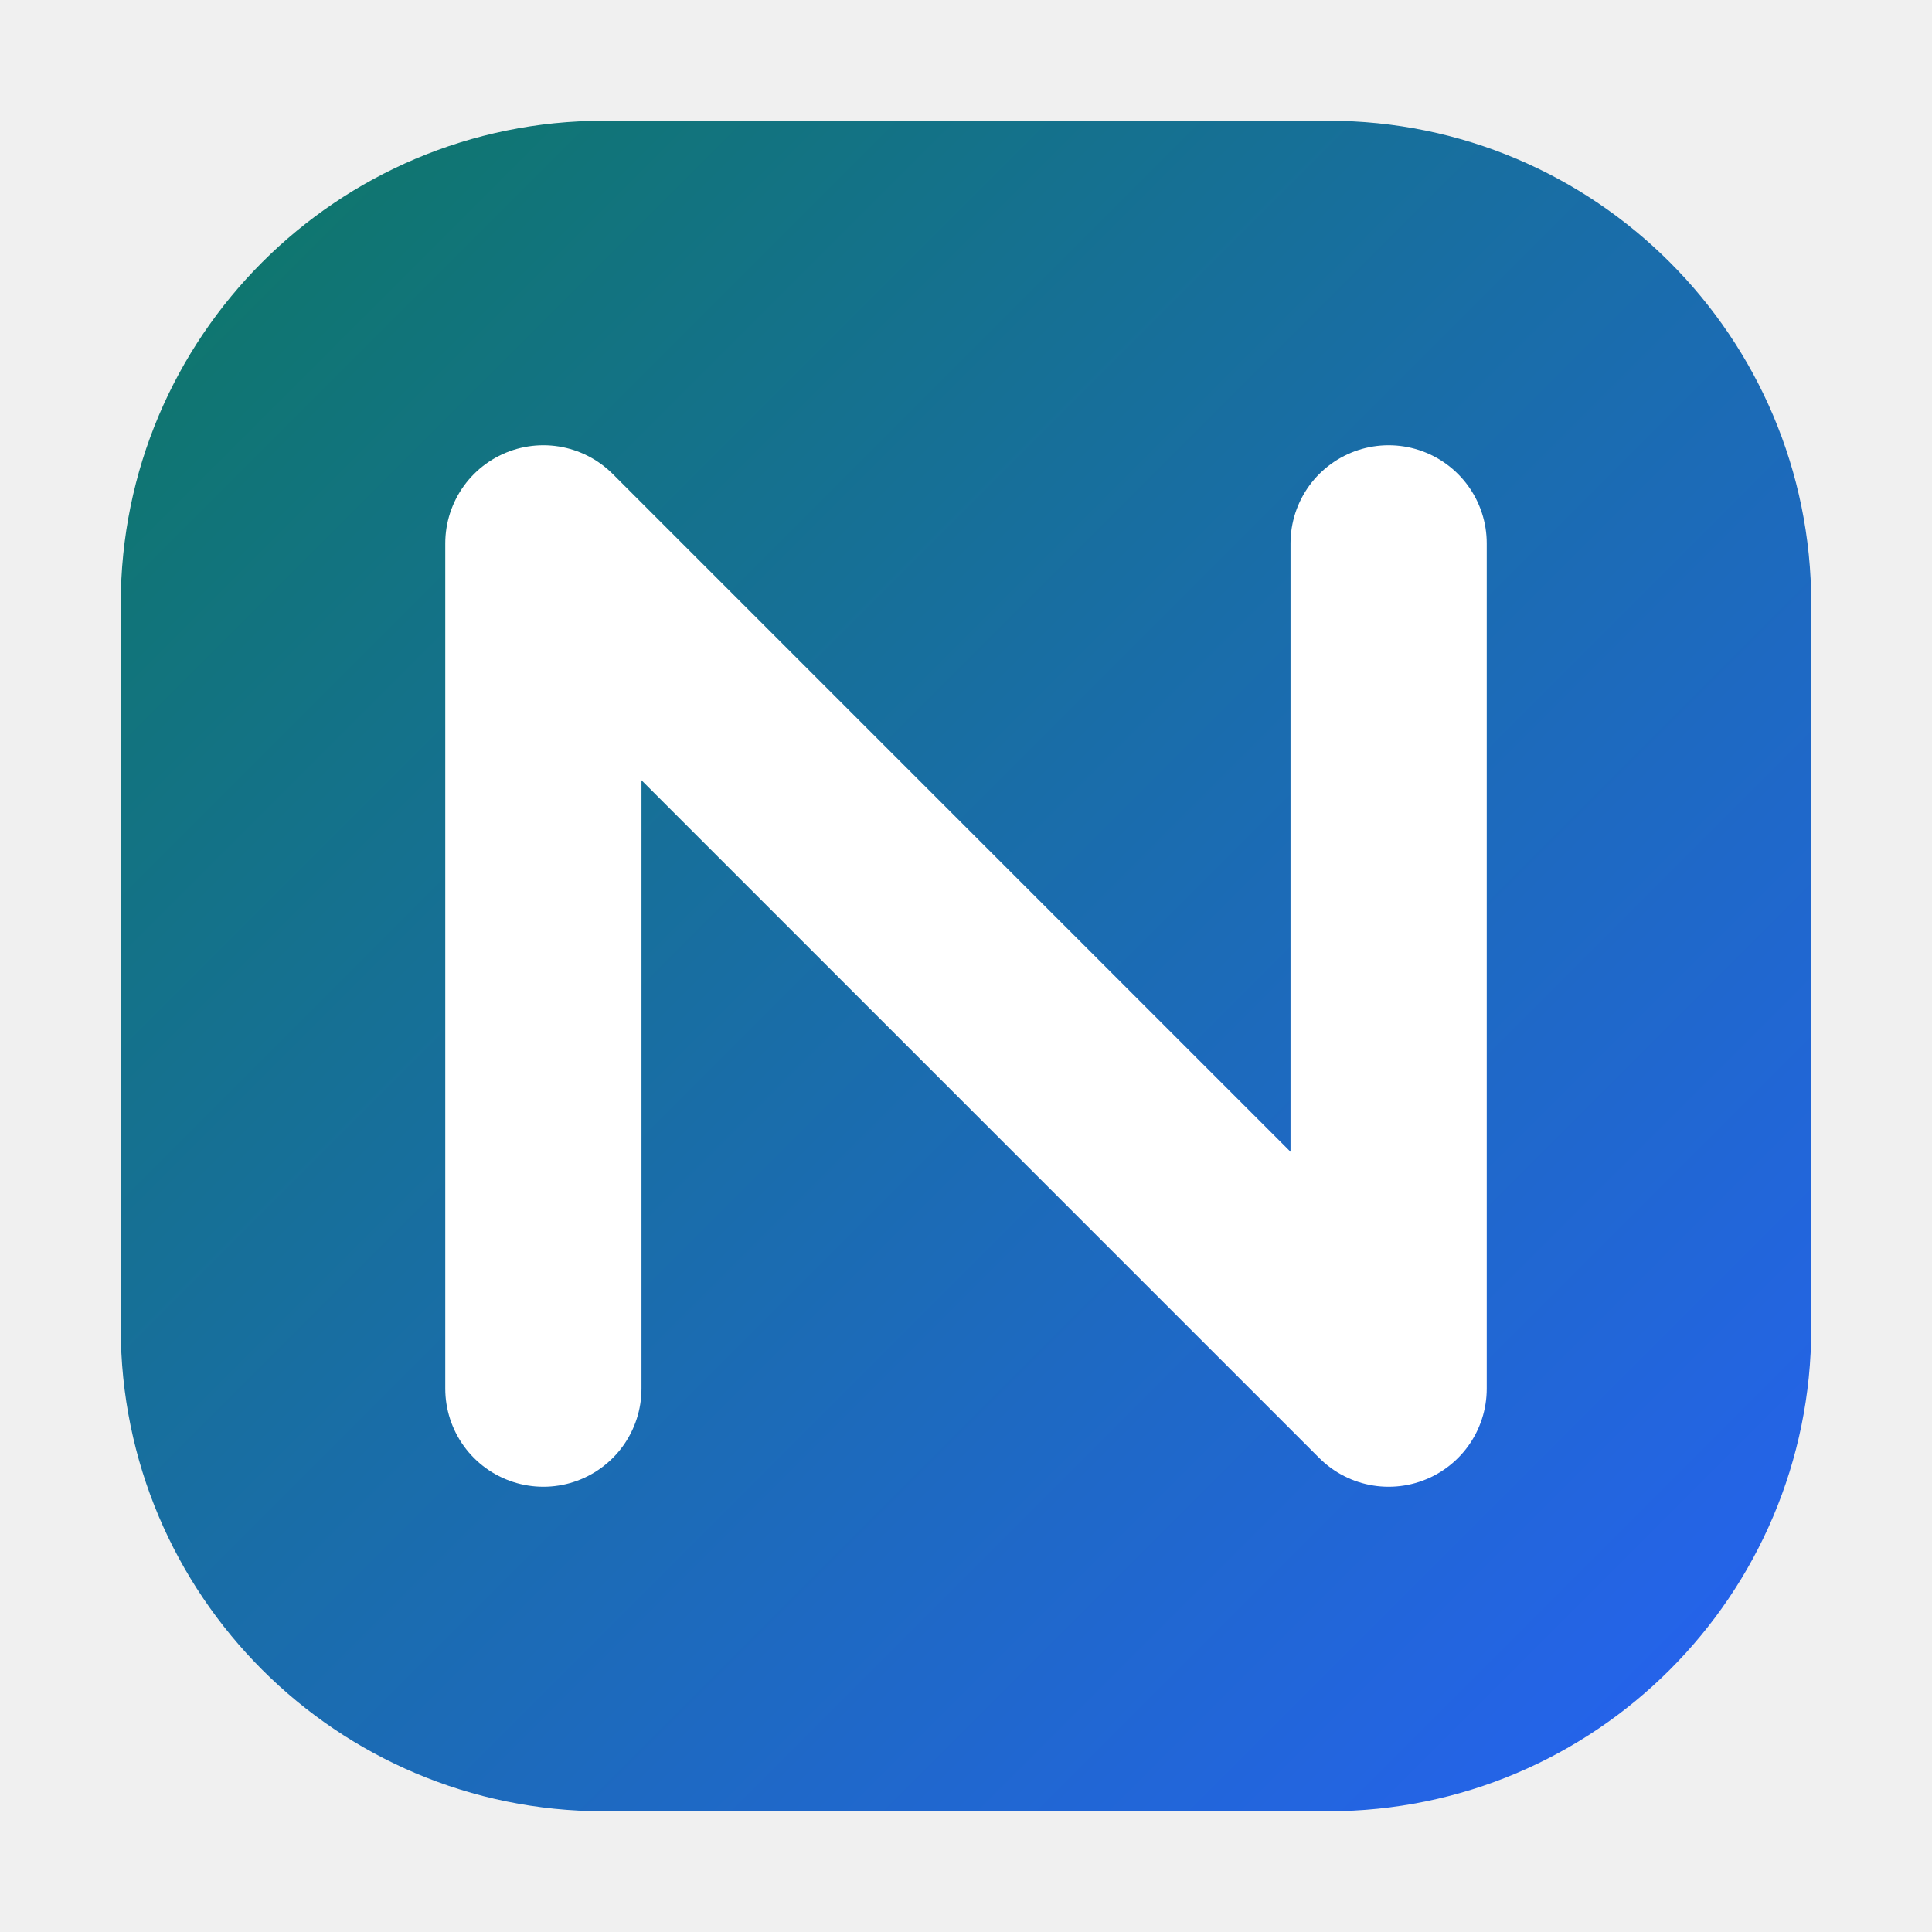
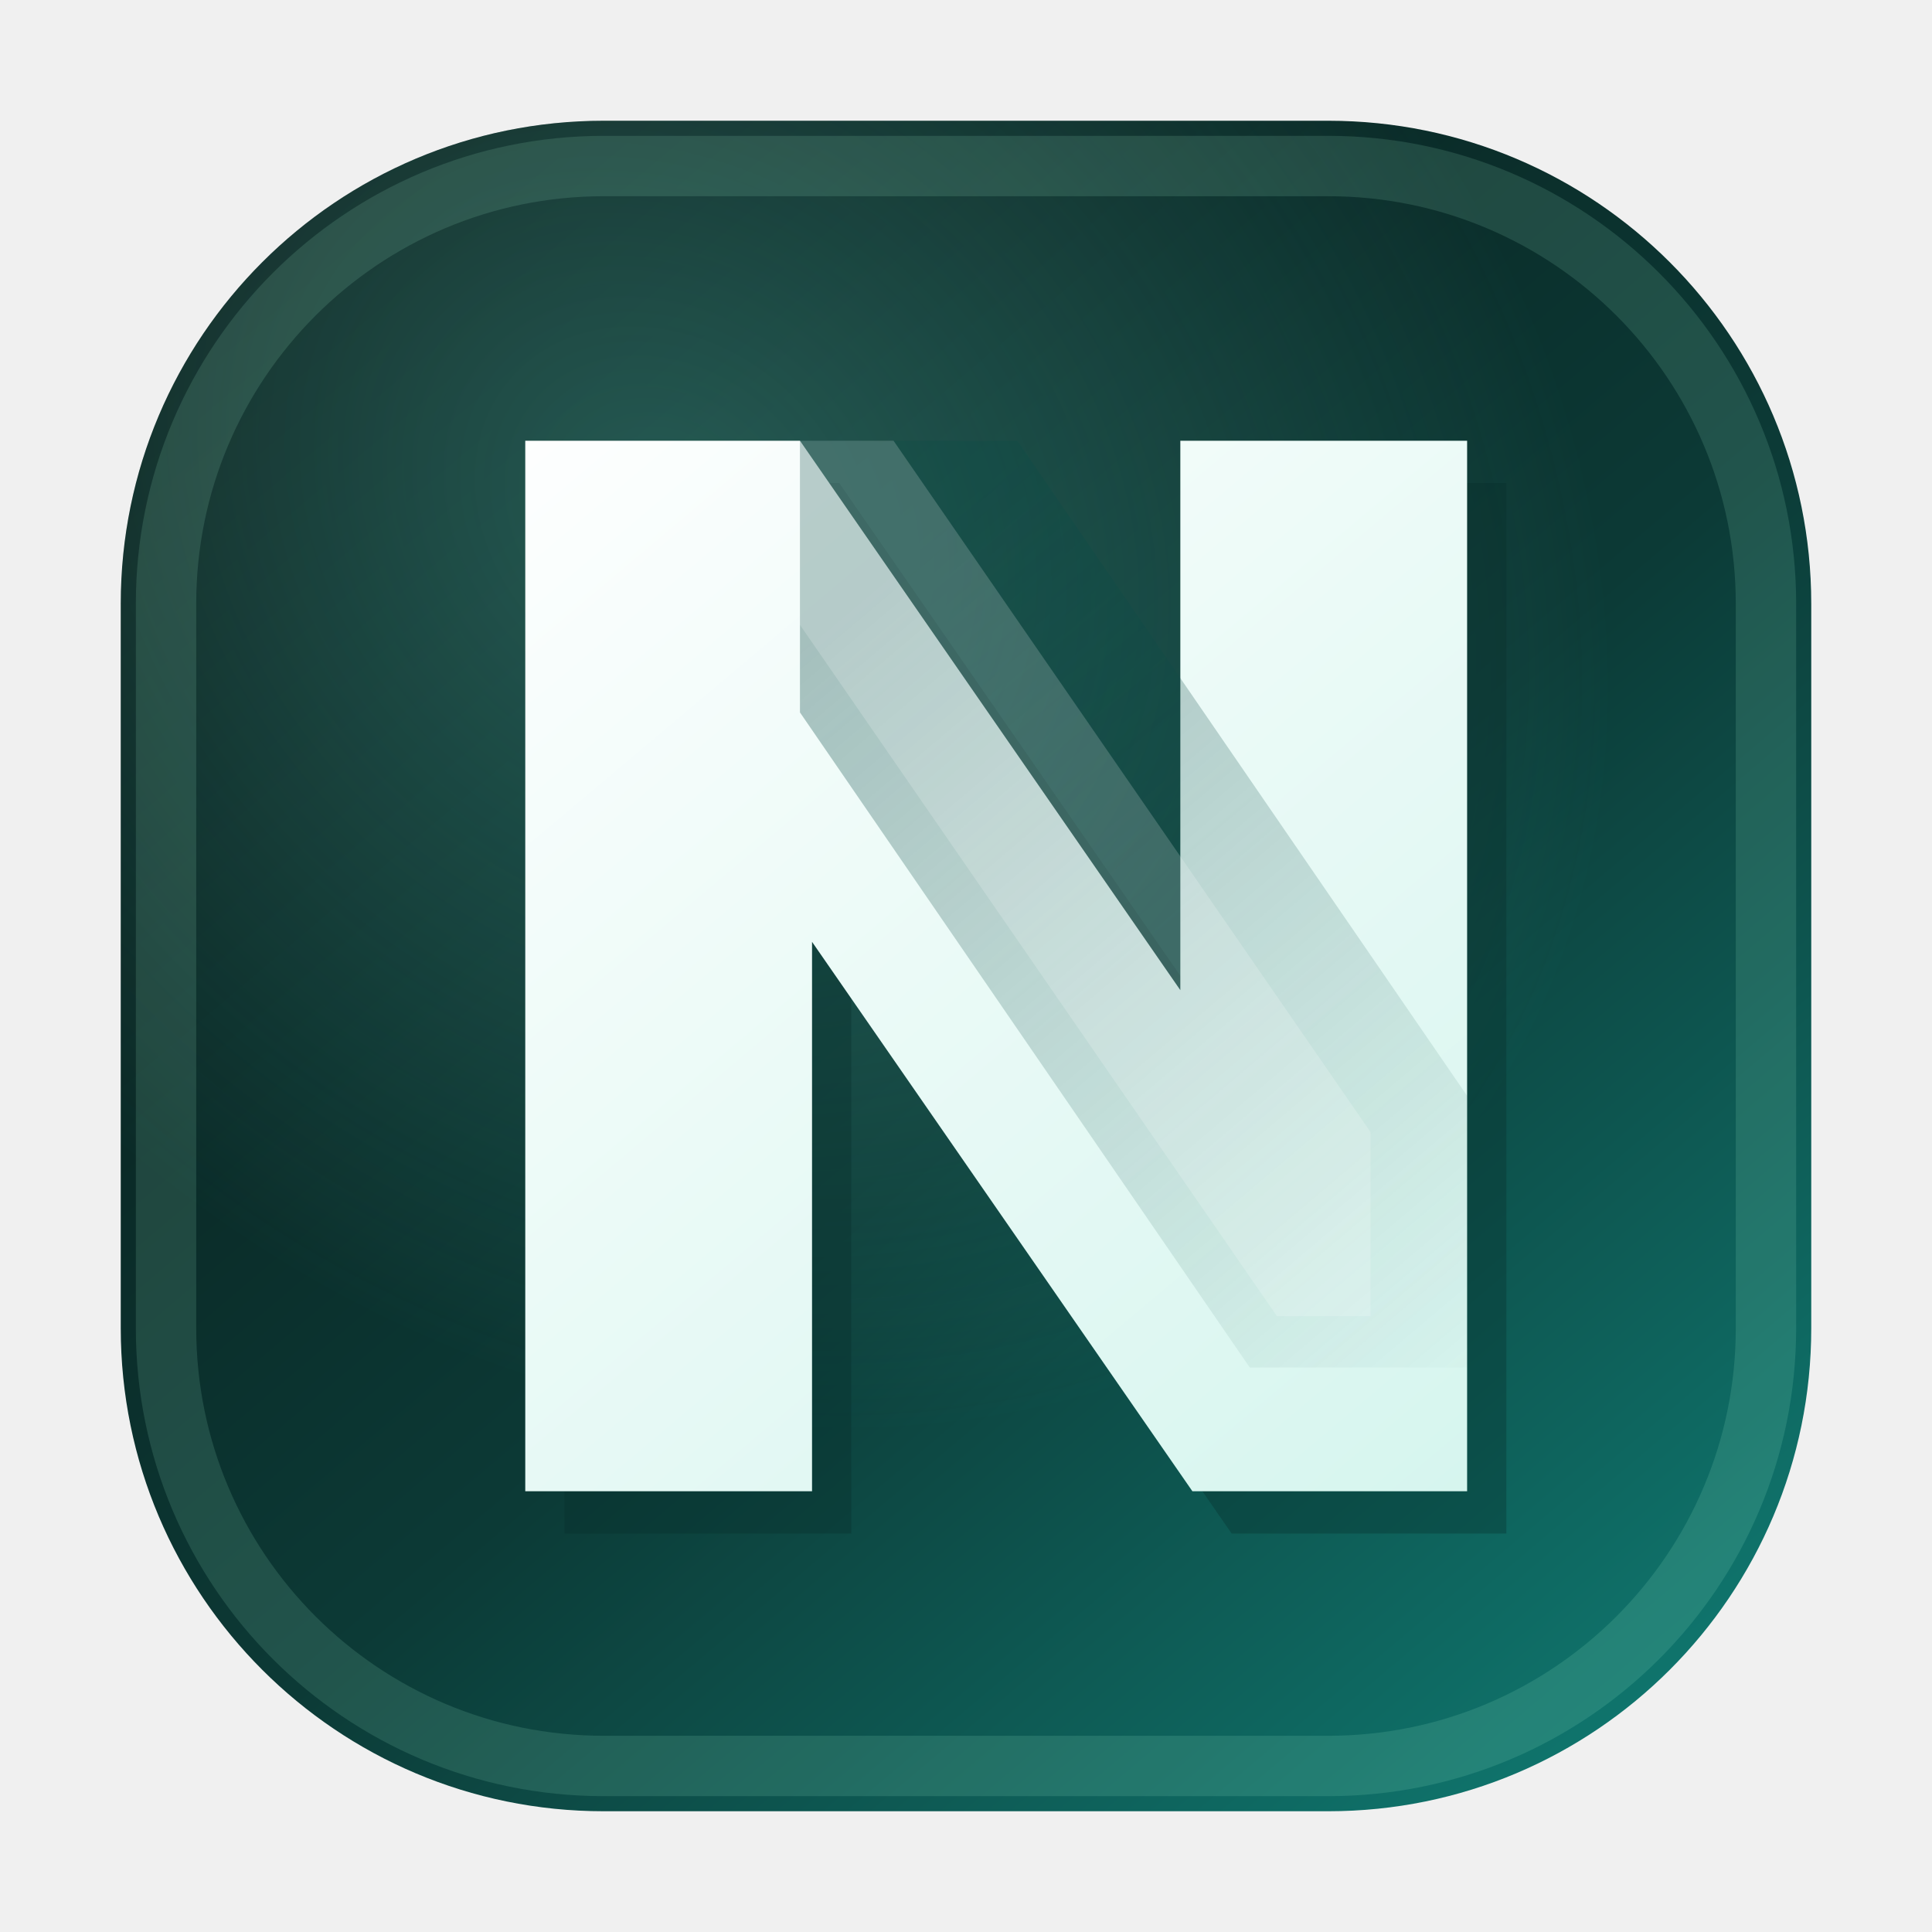
<svg xmlns="http://www.w3.org/2000/svg" viewBox="0 0 32 32">
  <defs>
-     <linearGradient id="ngent-favicon-gradient" x1="4" y1="4" x2="28" y2="28" gradientUnits="userSpaceOnUse">
-       <stop stop-color="#0f766e" />
-       <stop offset="1" stop-color="#2563eb" />
+     <linearGradient id="ngent-favicon-bg" x1="5" y1="3" x2="27" y2="29" gradientUnits="userSpaceOnUse">
+       <stop stop-color="#081715" />
+       <stop offset="0.56" stop-color="#0c3a36" />
+       <stop offset="1" stop-color="#0f766e" />
+     </linearGradient>
+     <radialGradient id="ngent-favicon-glow" cx="0" cy="0" r="1" gradientUnits="userSpaceOnUse" gradientTransform="translate(11 8.5) rotate(40) scale(17 14)">
+       <stop stop-color="#6ee7d5" stop-opacity="0.28" />
+       <stop offset="1" stop-color="#6ee7d5" stop-opacity="0" />
+     </radialGradient>
+     <linearGradient id="ngent-favicon-ink" x1="8" y1="6.5" x2="24" y2="25.5" gradientUnits="userSpaceOnUse">
+       <stop stop-color="#ffffff" />
+       <stop offset="1" stop-color="#d5f5ee" />
+     </linearGradient>
+     <linearGradient id="ngent-favicon-shadow" x1="13" y1="11" x2="24" y2="24" gradientUnits="userSpaceOnUse">
+       <stop stop-color="#0b4b46" stop-opacity="0.34" />
+       <stop offset="1" stop-color="#0b4b46" stop-opacity="0" />
    </linearGradient>
  </defs>
-   <rect x="2" y="2" width="28" height="28" rx="8" fill="url(#ngent-favicon-gradient)" />
-   <path d="M9 23V9l14 14V9" fill="none" stroke="#fff" stroke-linecap="round" stroke-linejoin="round" stroke-width="3.25" />
+   <rect x="2" y="2" width="28" height="28" rx="8" fill="url(#ngent-favicon-bg)" />
+   <rect x="2" y="2" width="28" height="28" rx="8" fill="url(#ngent-favicon-glow)" />
+   <rect x="2.75" y="2.75" width="26.5" height="26.5" rx="7.25" fill="none" stroke="#a7f3d0" stroke-opacity="0.14" />
+   <path d="M8.7 24.7V7.3h4.55l6.3 9.1V7.3h4.75v17.4h-4.55l-6.3-9.1v9.1H8.7Z" fill="#062b28" opacity="0.34" transform="translate(0.65 0.7)" />
+   <path d="M8.7 24.7V7.3h4.55l6.3 9.1V7.3h4.75v17.4h-4.55l-6.3-9.1v9.1H8.7Z" fill="url(#ngent-favicon-ink)" />
+   <path d="M13.25 7.3h3.6l7.45 10.85v4.5h-3.6L13.25 11.8V7.3Z" fill="url(#ngent-favicon-shadow)" />
+   <path d="M13.25 7.3h1.55l7.9 11.45v3.05h-1.55L13.25 10.35V7.3Z" fill="#ffffff" opacity="0.18" />
</svg>
